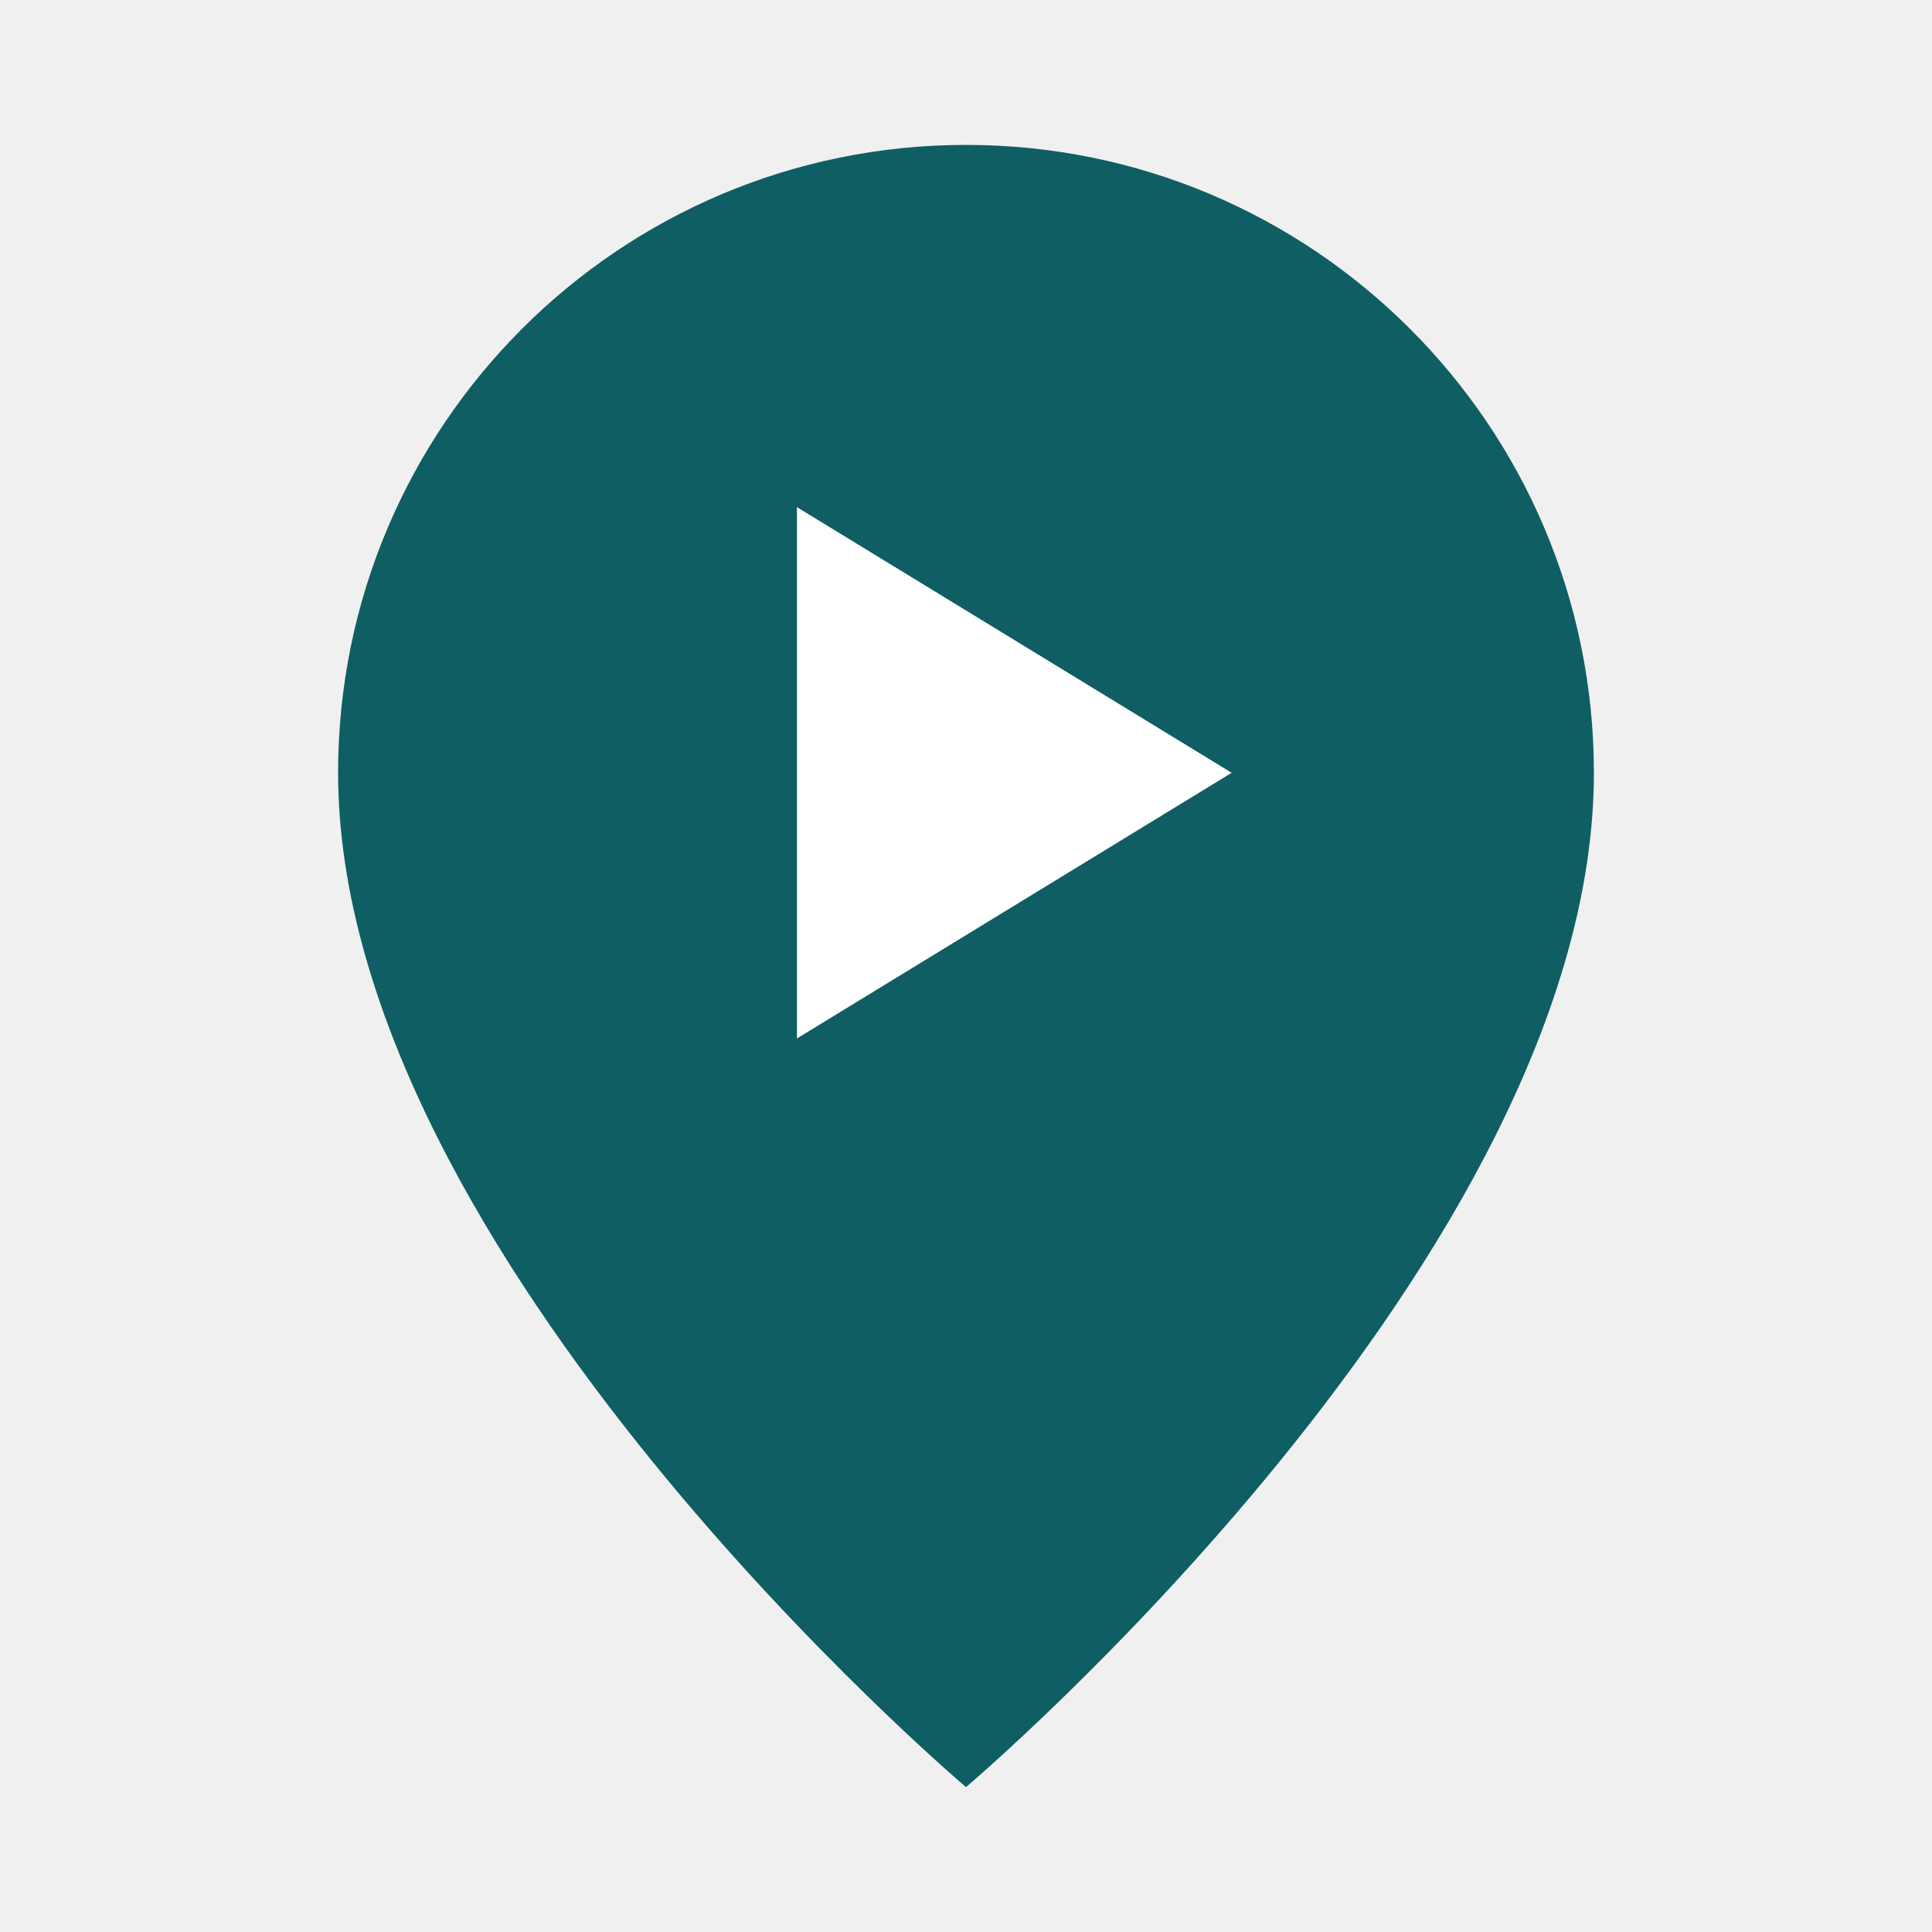
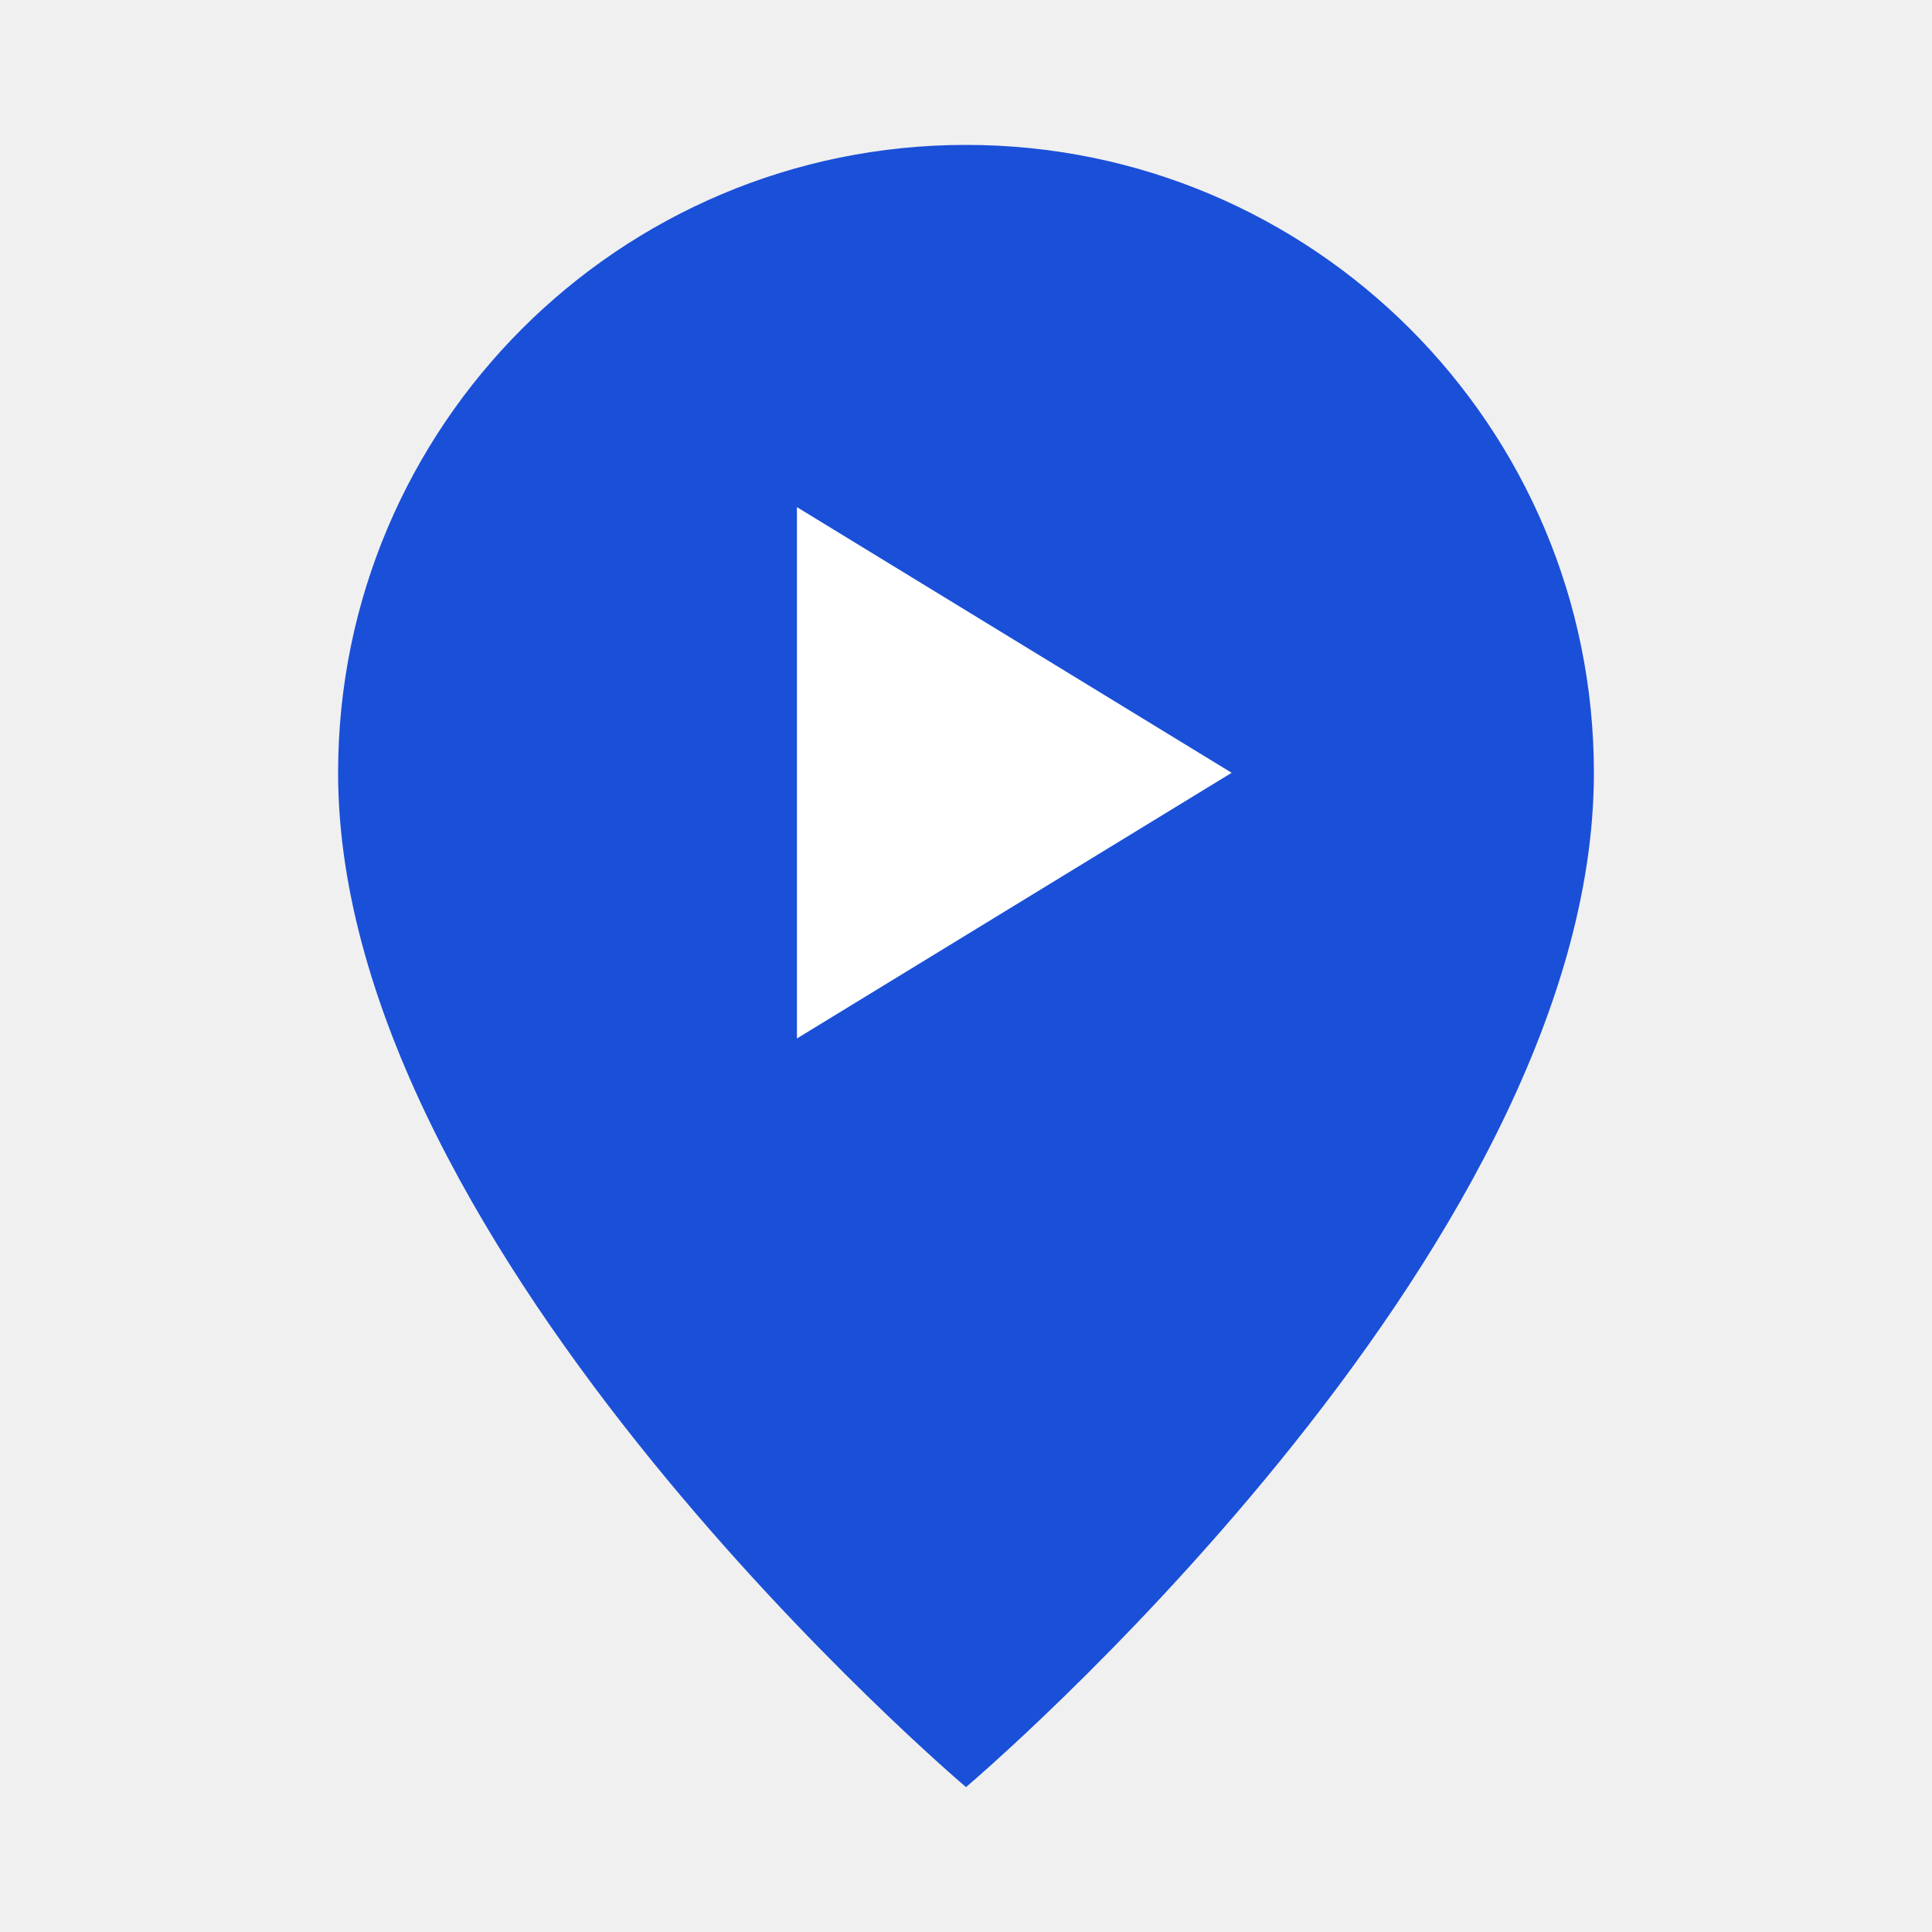
<svg xmlns="http://www.w3.org/2000/svg" viewBox="0 0 40 40">
-   <style>.p{fill:#0f5e63}.t{fill:#fff}@media (prefers-color-scheme:dark){.p{fill:#3fb8b0}.t{fill:#062022}}</style>
+   <style>.p{fill:#1a4fd8}.t{fill:#fff}@media (prefers-color-scheme:dark){.p{fill:#8fb0ff}.t{fill:#0b1430}}</style>
  <path class="p" d="M20 37s-13-11-13-21a13 13 0 0 1 26 0c0 10-13 21-13 21z" />
  <path class="t" d="M16.5 10.5v11l9-5.5z" />
</svg>
